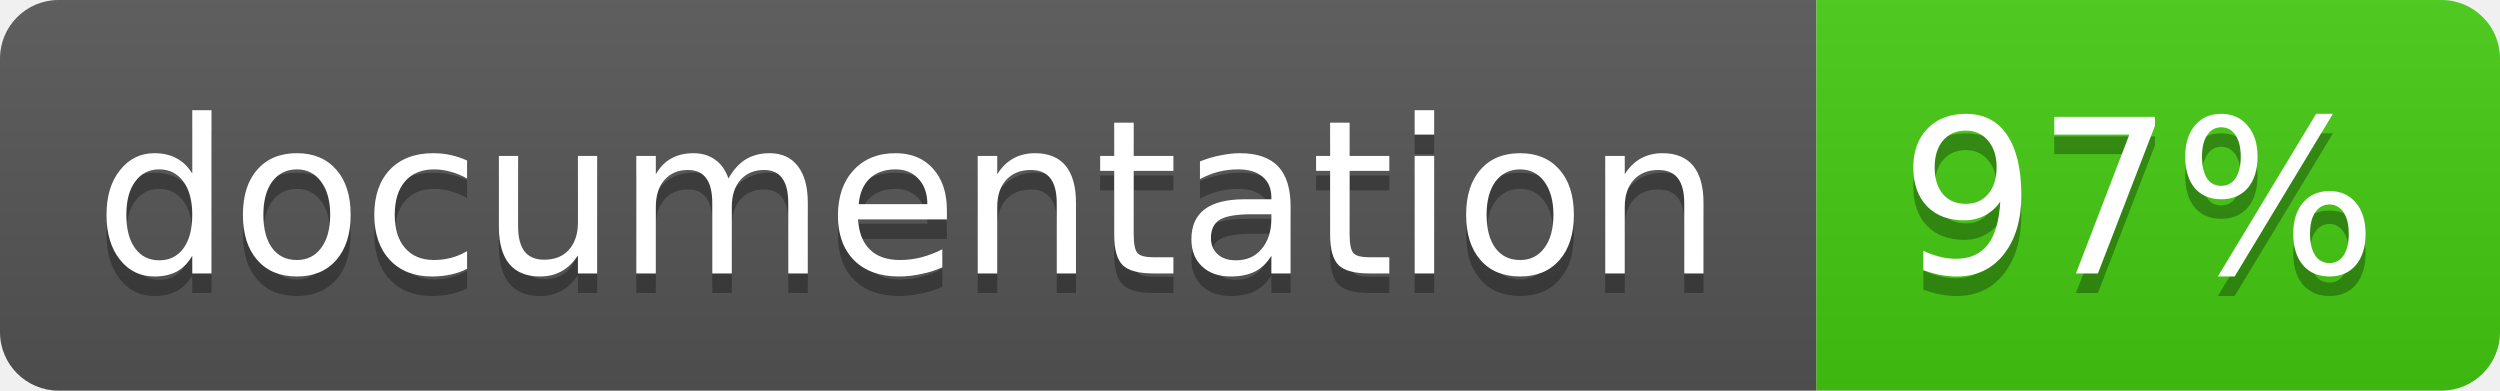
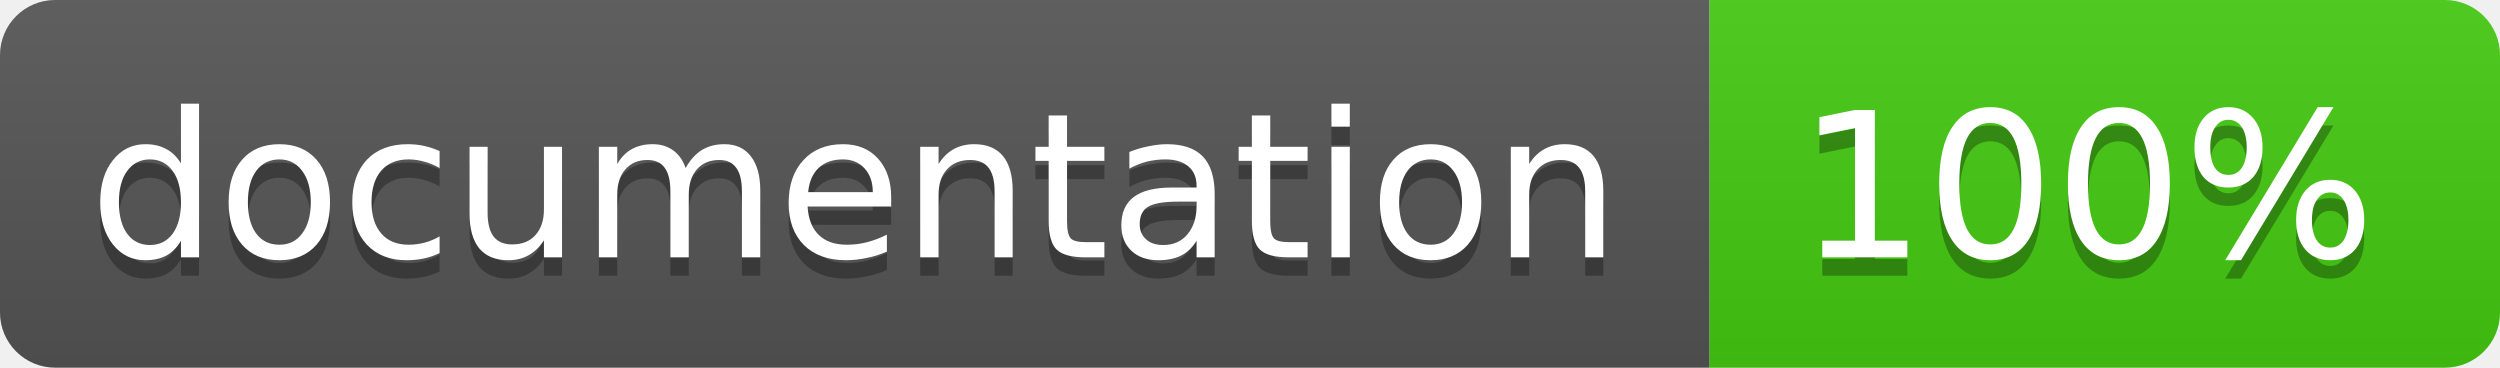
- <svg xmlns="http://www.w3.org/2000/svg" width="128" height="20">
+ <svg xmlns="http://www.w3.org/2000/svg" width="136" height="20">
  <linearGradient id="b" x2="0" y2="100%">
    <stop offset="0" stop-color="#bbb" stop-opacity=".1" />
    <stop offset="1" stop-opacity=".1" />
  </linearGradient>
  <clipPath id="a">
-     <rect width="128" height="20" rx="3" fill="#fff" />
+     <rect width="136" height="20" rx="3" fill="#fff" />
  </clipPath>
  <g clip-path="url(#a)">
    <path fill="#555" d="M0 0h93v20H0z" />
-     <path fill="#4c1" d="M93 0h35v20H93z" />
-     <path fill="url(#b)" d="M0 0h128v20H0z" />
+     <path fill="#4c1" d="M93 0h43v20H93z" />
+     <path fill="url(#b)" d="M0 0h136v20H0z" />
  </g>
  <g fill="#fff" text-anchor="middle" font-family="DejaVu Sans,Verdana,Geneva,sans-serif" font-size="11">
    <text x="46.5" y="15" fill="#010101" fill-opacity=".3">documentation</text>
    <text x="46.5" y="14">documentation</text>
-     <text x="109.5" y="15" fill="#010101" fill-opacity=".3">97%</text>
-     <text x="109.5" y="14">97%</text>
+     <text x="113.5" y="15" fill="#010101" fill-opacity=".3">100%</text>
+     <text x="113.5" y="14">100%</text>
  </g>
</svg>
